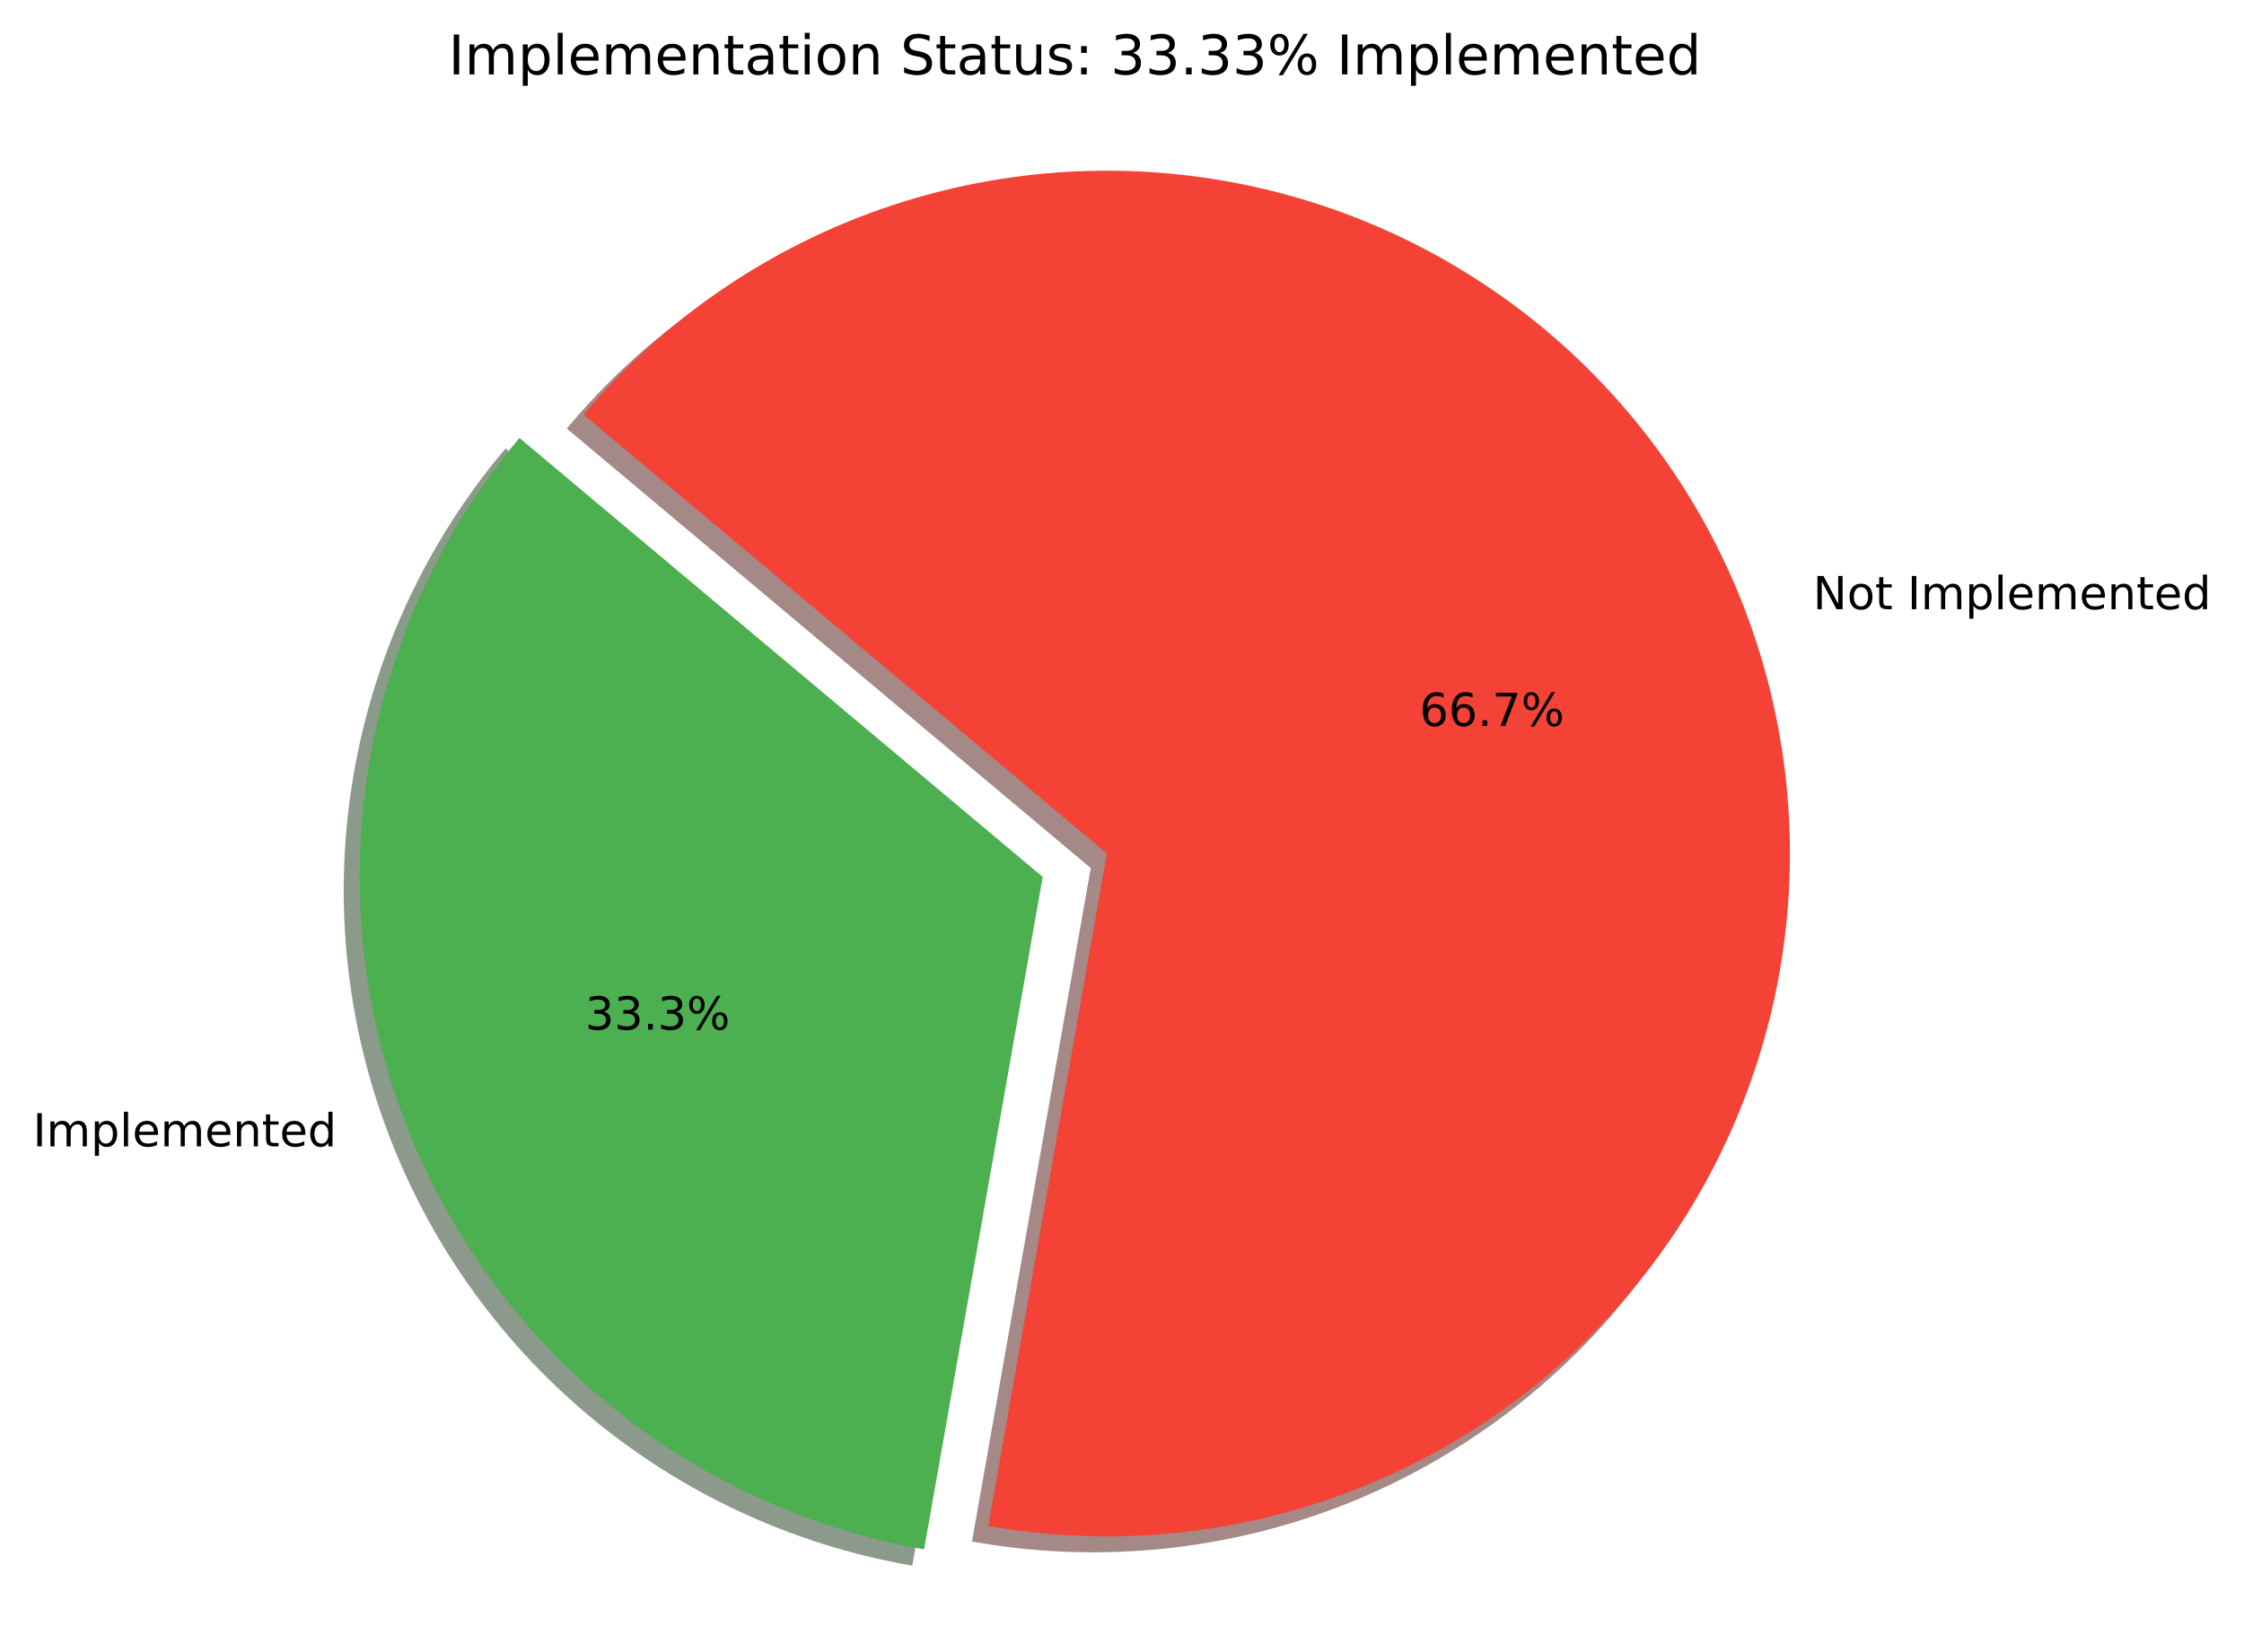
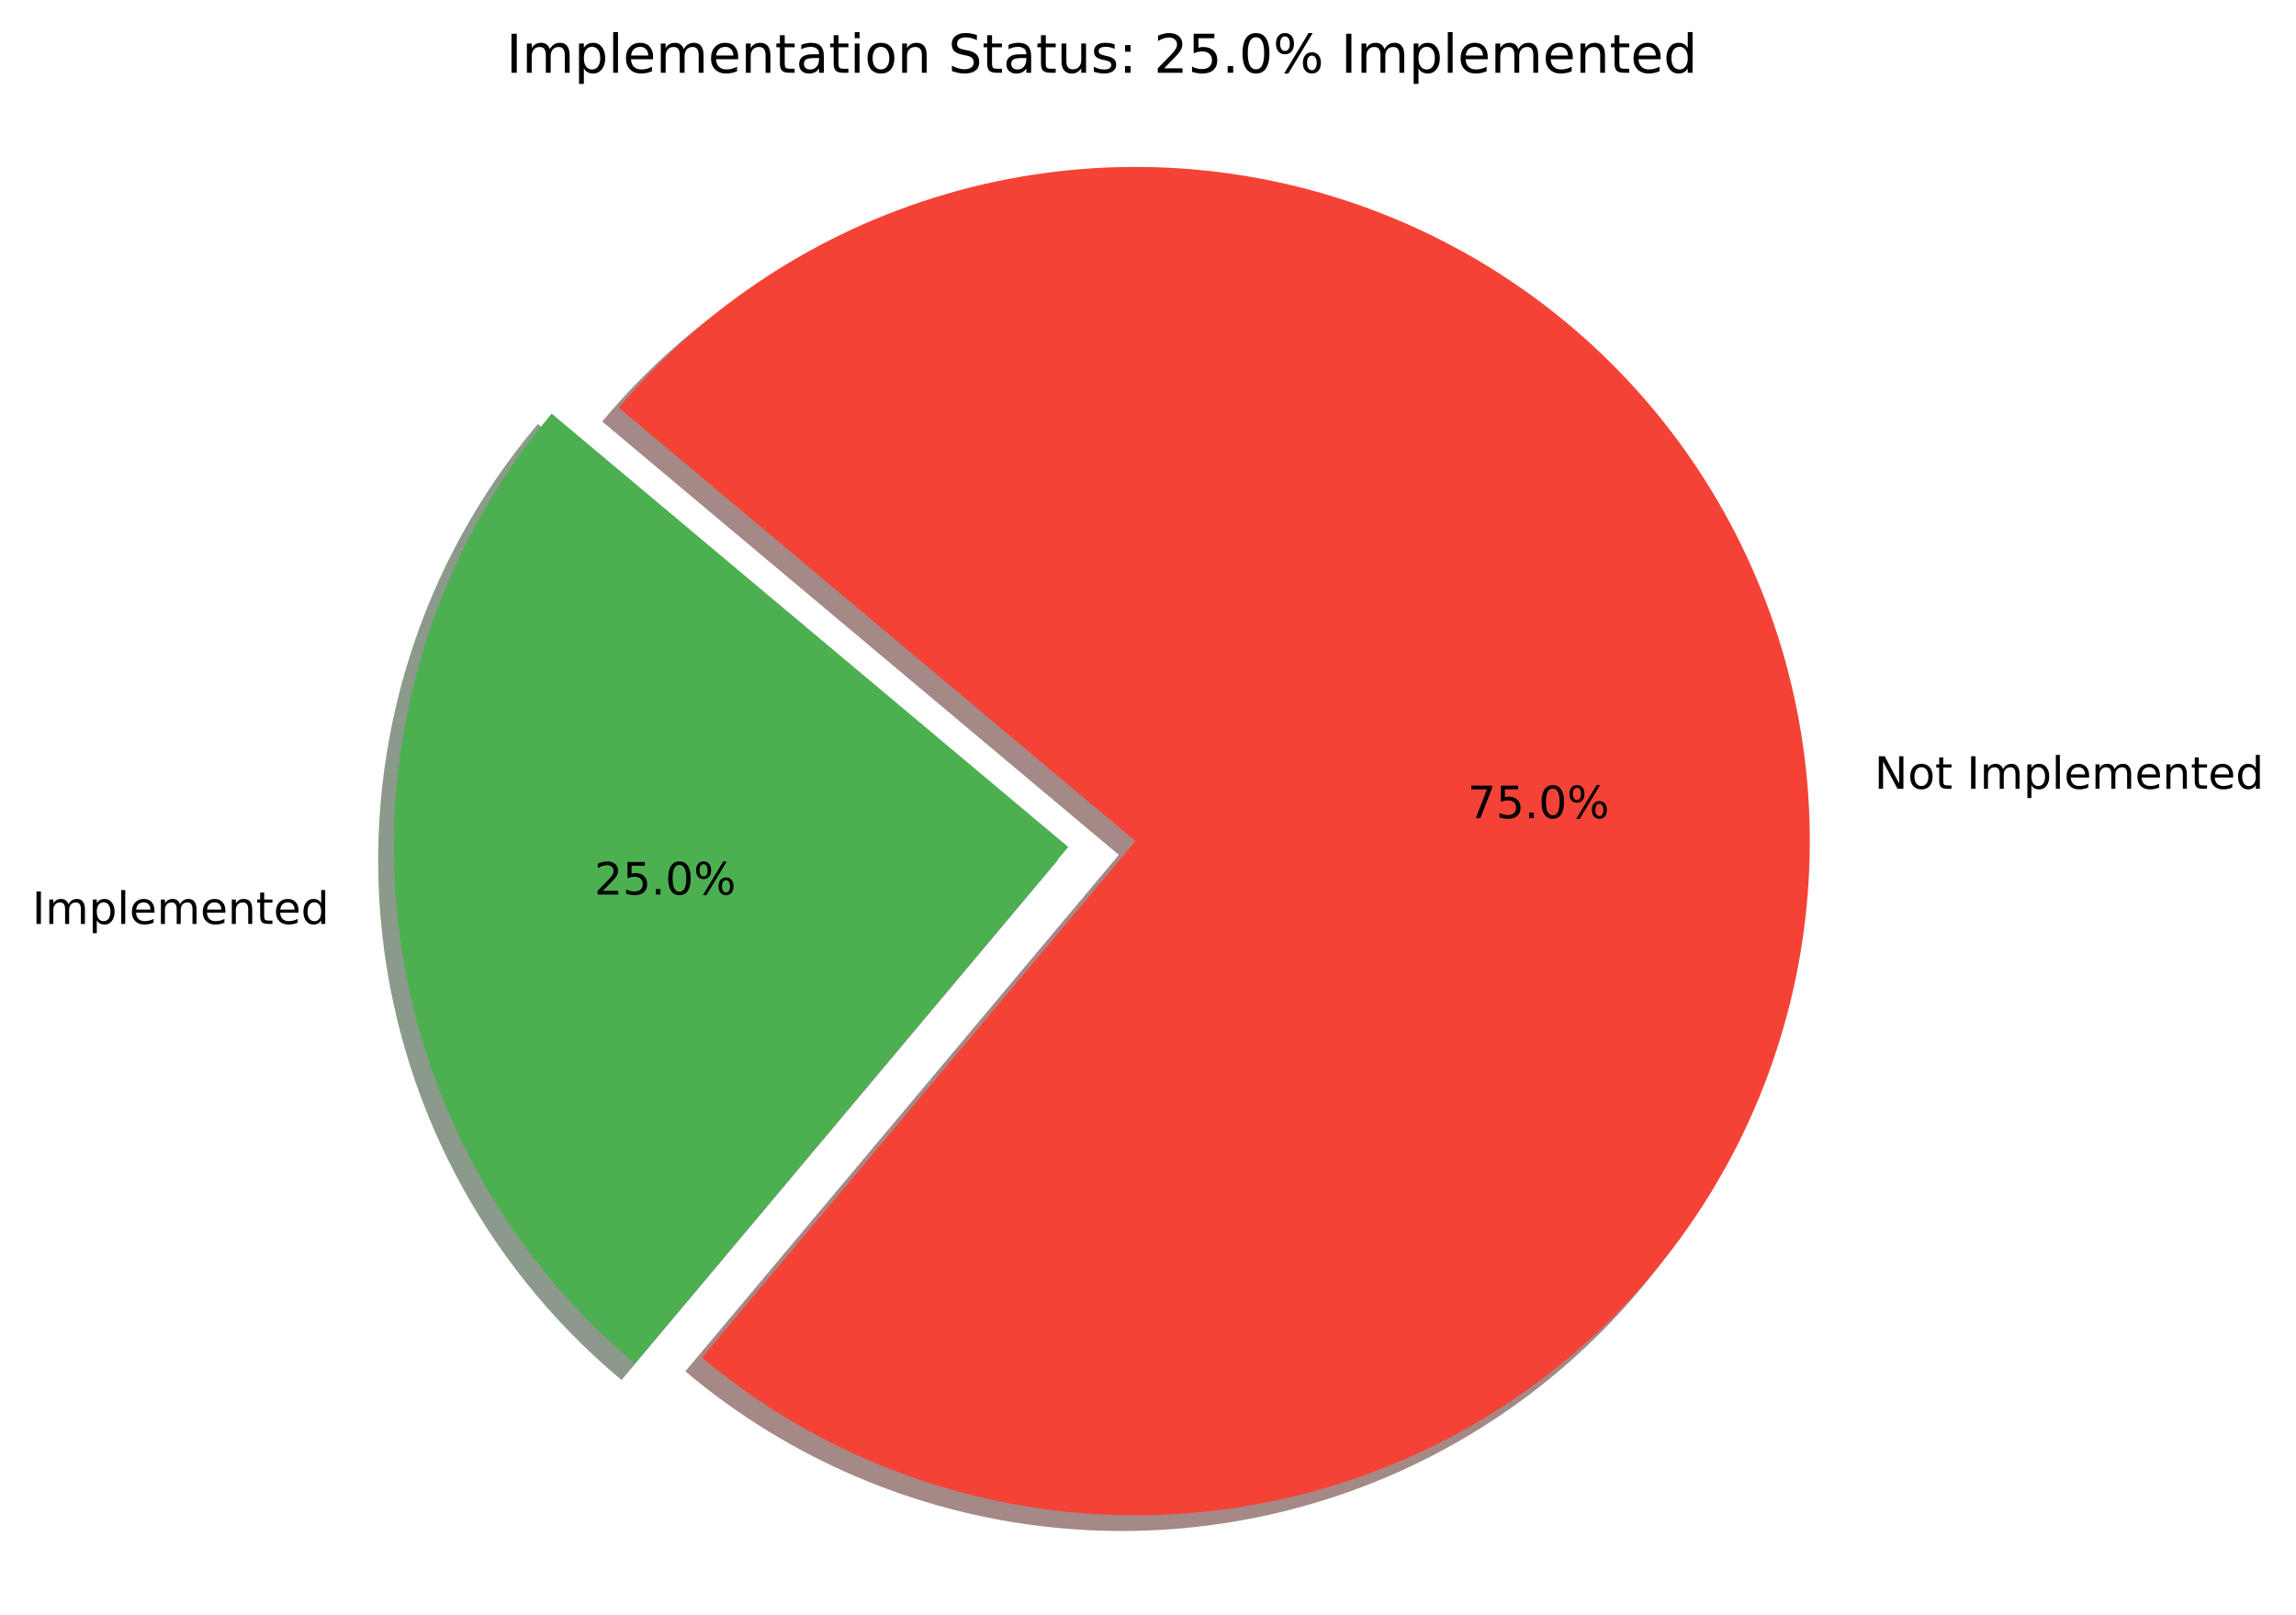
- <svg xmlns="http://www.w3.org/2000/svg" xmlns:xlink="http://www.w3.org/1999/xlink" width="492.056pt" height="362.158pt" viewBox="0 0 492.056 362.158" version="1.1">
+ <svg xmlns="http://www.w3.org/2000/svg" xmlns:xlink="http://www.w3.org/1999/xlink" width="514.783pt" height="362.158pt" viewBox="0 0 514.783 362.158" version="1.1">
  <defs>
    <style type="text/css">*{stroke-linejoin: round; stroke-linecap: butt}</style>
  </defs>
  <g id="figure_1">
    <g id="patch_1">
-       <path d="M 0 362.158  L 492.056 362.158  L 492.056 -0  L 0 -0  L 0 362.158  z " style="fill: none" />
+       <path d="M 0 362.158  L 514.783 362.158  L 514.783 -0  L 0 -0  L 0 362.158  z " style="fill: none" />
    </g>
    <g id="axes_1">
      <g id="patch_2">
-         <path d="M 110.911 99.058  C 94.012 119.197 82.71 143.434 78.145 169.324  C 73.58 195.214 75.911 221.855 84.902 246.559  C 93.894 271.263 109.233 293.17 129.372 310.068  C 149.51 326.966 173.748 338.269 199.638 342.834  L 225.646 195.333  z " style="fill: #173518; opacity: 0.5; stroke: #173518; stroke-linejoin: miter" />
+         <path d="M 120.661 95.79  C 94.894 126.497 82.368 166.225 85.862 206.158  C 89.356 246.091 108.59 283.039 139.297 308.806  L 236.487 192.98  z " style="fill: #173518; opacity: 0.5; stroke: #173518; stroke-linejoin: miter" />
      </g>
      <g id="patch_3">
-         <path d="M 213.712 337.711  C 239.602 342.276 266.243 339.945 290.947 330.954  C 315.651 321.962 337.558 306.623 354.456 286.484  C 371.354 266.346 382.657 242.108 387.222 216.218  C 391.787 190.328 389.456 163.687 380.464 138.983  C 371.473 114.28 356.134 92.373 335.995 75.474  C 315.856 58.576 291.619 47.274 265.729 42.709  C 239.839 38.144 213.198 40.475 188.494 49.466  C 163.79 58.457 141.884 73.797 124.985 93.935  L 239.721 190.21  z " style="fill: #491410; opacity: 0.5; stroke: #491410; stroke-linejoin: miter" />
+         <path d="M 154.36 307.488  C 177.265 326.708 205.366 338.708 235.089 341.964  C 264.812 345.219 294.844 339.585 321.366 325.778  C 347.889 311.972 369.729 290.603 384.111 264.388  C 398.493 238.173 404.781 208.271 402.175 178.484  C 399.569 148.697 388.184 120.341 369.469 97.022  C 350.753 73.703 325.534 56.451 297.016 47.459  C 268.499 38.468 237.946 38.135 209.239 46.502  C 180.533 54.869 154.943 71.566 135.723 94.472  L 251.55 191.662  z " style="fill: #491410; opacity: 0.5; stroke: #491410; stroke-linejoin: miter" />
      </g>
      <g id="patch_4">
-         <path d="M 113.906 96.063  C 97.008 116.201 85.706 140.439 81.141 166.329  C 76.576 192.219 78.906 218.86 87.898 243.564  C 96.889 268.268 112.228 290.174 132.367 307.073  C 152.506 323.971 176.743 335.273 202.633 339.838  L 228.642 192.337  z " style="fill: #4caf50" />
+         <path d="M 123.685 92.766  C 97.918 123.473 85.392 163.201 88.886 203.134  C 92.38 243.067 111.614 280.015 142.321 305.782  L 239.511 189.956  z " style="fill: #4caf50" />
      </g>
      <g id="patch_5">
-         <path d="M 216.708 334.715  C 242.598 339.281 269.239 336.95 293.943 327.958  C 318.647 318.967 340.553 303.628 357.452 283.489  C 374.35 263.35 385.652 239.113 390.217 213.223  C 394.782 187.333 392.451 160.692 383.46 135.988  C 374.469 111.284 359.129 89.377 338.991 72.479  C 318.852 55.581 294.615 44.278 268.725 39.713  C 242.835 35.148 216.193 37.479 191.49 46.47  C 166.786 55.462 144.879 70.801 127.981 90.94  L 242.716 187.214  z " style="fill: #f44336" />
+         <path d="M 157.384 304.464  C 180.289 323.684 208.39 335.684 238.113 338.94  C 267.836 342.195 297.868 336.561 324.39 322.754  C 350.913 308.948 372.753 287.579 387.135 261.364  C 401.517 235.149 407.805 205.247 405.199 175.46  C 402.593 145.673 391.208 117.317 372.493 93.998  C 353.777 70.679 328.558 53.427 300.04 44.435  C 271.523 35.444 240.97 35.111 212.263 43.478  C 183.557 51.845 157.967 68.542 138.747 91.448  L 254.574 188.638  z " style="fill: #f44336" />
      </g>
      <g id="matplotlib.axis_1" />
      <g id="matplotlib.axis_2" />
      <g id="text_1">
-         <g transform="translate(7.2 251.4457) scale(0.1 -0.1)">
+         <g transform="translate(7.2 207.2108) scale(0.1 -0.1)">
          <defs>
            <path id="DejaVuSans-49" d="M 628 4666  L 1259 4666  L 1259 0  L 628 0  L 628 4666  z " transform="scale(0.015625)" />
            <path id="DejaVuSans-6d" d="M 3328 2828  Q 3544 3216 3844 3400  Q 4144 3584 4550 3584  Q 5097 3584 5394 3201  Q 5691 2819 5691 2113  L 5691 0  L 5113 0  L 5113 2094  Q 5113 2597 4934 2840  Q 4756 3084 4391 3084  Q 3944 3084 3684 2787  Q 3425 2491 3425 1978  L 3425 0  L 2847 0  L 2847 2094  Q 2847 2600 2669 2842  Q 2491 3084 2119 3084  Q 1678 3084 1418 2786  Q 1159 2488 1159 1978  L 1159 0  L 581 0  L 581 3500  L 1159 3500  L 1159 2956  Q 1356 3278 1631 3431  Q 1906 3584 2284 3584  Q 2666 3584 2933 3390  Q 3200 3197 3328 2828  z " transform="scale(0.015625)" />
            <path id="DejaVuSans-70" d="M 1159 525  L 1159 -1331  L 581 -1331  L 581 3500  L 1159 3500  L 1159 2969  Q 1341 3281 1617 3432  Q 1894 3584 2278 3584  Q 2916 3584 3314 3078  Q 3713 2572 3713 1747  Q 3713 922 3314 415  Q 2916 -91 2278 -91  Q 1894 -91 1617 61  Q 1341 213 1159 525  z M 3116 1747  Q 3116 2381 2855 2742  Q 2594 3103 2138 3103  Q 1681 3103 1420 2742  Q 1159 2381 1159 1747  Q 1159 1113 1420 752  Q 1681 391 2138 391  Q 2594 391 2855 752  Q 3116 1113 3116 1747  z " transform="scale(0.015625)" />
            <path id="DejaVuSans-6c" d="M 603 4863  L 1178 4863  L 1178 0  L 603 0  L 603 4863  z " transform="scale(0.015625)" />
            <path id="DejaVuSans-65" d="M 3597 1894  L 3597 1613  L 953 1613  Q 991 1019 1311 708  Q 1631 397 2203 397  Q 2534 397 2845 478  Q 3156 559 3463 722  L 3463 178  Q 3153 47 2828 -22  Q 2503 -91 2169 -91  Q 1331 -91 842 396  Q 353 884 353 1716  Q 353 2575 817 3079  Q 1281 3584 2069 3584  Q 2775 3584 3186 3129  Q 3597 2675 3597 1894  z M 3022 2063  Q 3016 2534 2758 2815  Q 2500 3097 2075 3097  Q 1594 3097 1305 2825  Q 1016 2553 972 2059  L 3022 2063  z " transform="scale(0.015625)" />
            <path id="DejaVuSans-6e" d="M 3513 2113  L 3513 0  L 2938 0  L 2938 2094  Q 2938 2591 2744 2837  Q 2550 3084 2163 3084  Q 1697 3084 1428 2787  Q 1159 2491 1159 1978  L 1159 0  L 581 0  L 581 3500  L 1159 3500  L 1159 2956  Q 1366 3272 1645 3428  Q 1925 3584 2291 3584  Q 2894 3584 3203 3211  Q 3513 2838 3513 2113  z " transform="scale(0.015625)" />
            <path id="DejaVuSans-74" d="M 1172 4494  L 1172 3500  L 2356 3500  L 2356 3053  L 1172 3053  L 1172 1153  Q 1172 725 1289 603  Q 1406 481 1766 481  L 2356 481  L 2356 0  L 1766 0  Q 1100 0 847 248  Q 594 497 594 1153  L 594 3053  L 172 3053  L 172 3500  L 594 3500  L 594 4494  L 1172 4494  z " transform="scale(0.015625)" />
            <path id="DejaVuSans-64" d="M 2906 2969  L 2906 4863  L 3481 4863  L 3481 0  L 2906 0  L 2906 525  Q 2725 213 2448 61  Q 2172 -91 1784 -91  Q 1150 -91 751 415  Q 353 922 353 1747  Q 353 2572 751 3078  Q 1150 3584 1784 3584  Q 2172 3584 2448 3432  Q 2725 3281 2906 2969  z M 947 1747  Q 947 1113 1208 752  Q 1469 391 1925 391  Q 2381 391 2643 752  Q 2906 1113 2906 1747  Q 2906 2381 2643 2742  Q 2381 3103 1925 3103  Q 1469 3103 1208 2742  Q 947 2381 947 1747  z " transform="scale(0.015625)" />
          </defs>
          <use xlink:href="#DejaVuSans-49" />
          <use xlink:href="#DejaVuSans-6d" transform="translate(29.49219 0)" />
          <use xlink:href="#DejaVuSans-70" transform="translate(126.9043 0)" />
          <use xlink:href="#DejaVuSans-6c" transform="translate(190.3809 0)" />
          <use xlink:href="#DejaVuSans-65" transform="translate(218.1641 0)" />
          <use xlink:href="#DejaVuSans-6d" transform="translate(279.6875 0)" />
          <use xlink:href="#DejaVuSans-65" transform="translate(377.0996 0)" />
          <use xlink:href="#DejaVuSans-6e" transform="translate(438.623 0)" />
          <use xlink:href="#DejaVuSans-74" transform="translate(502.002 0)" />
          <use xlink:href="#DejaVuSans-65" transform="translate(541.2109 0)" />
          <use xlink:href="#DejaVuSans-64" transform="translate(602.7344 0)" />
        </g>
      </g>
      <g id="text_2">
-         <g transform="translate(128.3118 225.8324) scale(0.1 -0.1)">
+         <g transform="translate(133.2524 200.6218) scale(0.1 -0.1)">
          <defs>
-             <path id="DejaVuSans-33" d="M 2597 2516  Q 3050 2419 3304 2112  Q 3559 1806 3559 1356  Q 3559 666 3084 287  Q 2609 -91 1734 -91  Q 1441 -91 1130 -33  Q 819 25 488 141  L 488 750  Q 750 597 1062 519  Q 1375 441 1716 441  Q 2309 441 2620 675  Q 2931 909 2931 1356  Q 2931 1769 2642 2001  Q 2353 2234 1838 2234  L 1294 2234  L 1294 2753  L 1863 2753  Q 2328 2753 2575 2939  Q 2822 3125 2822 3475  Q 2822 3834 2567 4026  Q 2313 4219 1838 4219  Q 1578 4219 1281 4162  Q 984 4106 628 3988  L 628 4550  Q 988 4650 1302 4700  Q 1616 4750 1894 4750  Q 2613 4750 3031 4423  Q 3450 4097 3450 3541  Q 3450 3153 3228 2886  Q 3006 2619 2597 2516  z " transform="scale(0.015625)" />
+             <path id="DejaVuSans-32" d="M 1228 531  L 3431 531  L 3431 0  L 469 0  L 469 531  Q 828 903 1448 1529  Q 2069 2156 2228 2338  Q 2531 2678 2651 2914  Q 2772 3150 2772 3378  Q 2772 3750 2511 3984  Q 2250 4219 1831 4219  Q 1534 4219 1204 4116  Q 875 4013 500 3803  L 500 4441  Q 881 4594 1212 4672  Q 1544 4750 1819 4750  Q 2544 4750 2975 4387  Q 3406 4025 3406 3419  Q 3406 3131 3298 2873  Q 3191 2616 2906 2266  Q 2828 2175 2409 1742  Q 1991 1309 1228 531  z " transform="scale(0.015625)" />
+             <path id="DejaVuSans-35" d="M 691 4666  L 3169 4666  L 3169 4134  L 1269 4134  L 1269 2991  Q 1406 3038 1543 3061  Q 1681 3084 1819 3084  Q 2600 3084 3056 2656  Q 3513 2228 3513 1497  Q 3513 744 3044 326  Q 2575 -91 1722 -91  Q 1428 -91 1123 -41  Q 819 9 494 109  L 494 744  Q 775 591 1075 516  Q 1375 441 1709 441  Q 2250 441 2565 725  Q 2881 1009 2881 1497  Q 2881 1984 2565 2268  Q 2250 2553 1709 2553  Q 1456 2553 1204 2497  Q 953 2441 691 2322  L 691 4666  z " transform="scale(0.015625)" />
            <path id="DejaVuSans-2e" d="M 684 794  L 1344 794  L 1344 0  L 684 0  L 684 794  z " transform="scale(0.015625)" />
+             <path id="DejaVuSans-30" d="M 2034 4250  Q 1547 4250 1301 3770  Q 1056 3291 1056 2328  Q 1056 1369 1301 889  Q 1547 409 2034 409  Q 2525 409 2770 889  Q 3016 1369 3016 2328  Q 3016 3291 2770 3770  Q 2525 4250 2034 4250  z M 2034 4750  Q 2819 4750 3233 4129  Q 3647 3509 3647 2328  Q 3647 1150 3233 529  Q 2819 -91 2034 -91  Q 1250 -91 836 529  Q 422 1150 422 2328  Q 422 3509 836 4129  Q 1250 4750 2034 4750  z " transform="scale(0.015625)" />
            <path id="DejaVuSans-25" d="M 4653 2053  Q 4381 2053 4226 1822  Q 4072 1591 4072 1178  Q 4072 772 4226 539  Q 4381 306 4653 306  Q 4919 306 5073 539  Q 5228 772 5228 1178  Q 5228 1588 5073 1820  Q 4919 2053 4653 2053  z M 4653 2450  Q 5147 2450 5437 2106  Q 5728 1763 5728 1178  Q 5728 594 5436 251  Q 5144 -91 4653 -91  Q 4153 -91 3862 251  Q 3572 594 3572 1178  Q 3572 1766 3864 2108  Q 4156 2450 4653 2450  z M 1428 4353  Q 1159 4353 1004 4120  Q 850 3888 850 3481  Q 850 3069 1003 2837  Q 1156 2606 1428 2606  Q 1700 2606 1854 2837  Q 2009 3069 2009 3481  Q 2009 3884 1853 4118  Q 1697 4353 1428 4353  z M 4250 4750  L 4750 4750  L 1831 -91  L 1331 -91  L 4250 4750  z M 1428 4750  Q 1922 4750 2215 4408  Q 2509 4066 2509 3481  Q 2509 2891 2217 2550  Q 1925 2209 1428 2209  Q 931 2209 642 2551  Q 353 2894 353 3481  Q 353 4063 643 4406  Q 934 4750 1428 4750  z " transform="scale(0.015625)" />
          </defs>
-           <use xlink:href="#DejaVuSans-33" />
-           <use xlink:href="#DejaVuSans-33" transform="translate(63.62305 0)" />
+           <use xlink:href="#DejaVuSans-32" />
+           <use xlink:href="#DejaVuSans-35" transform="translate(63.62305 0)" />
          <use xlink:href="#DejaVuSans-2e" transform="translate(127.2461 0)" />
-           <use xlink:href="#DejaVuSans-33" transform="translate(159.0332 0)" />
+           <use xlink:href="#DejaVuSans-30" transform="translate(159.0332 0)" />
          <use xlink:href="#DejaVuSans-25" transform="translate(222.6562 0)" />
        </g>
      </g>
      <g id="text_3">
-         <g transform="translate(397.5343 133.6244) scale(0.1 -0.1)">
+         <g transform="translate(420.2612 176.9015) scale(0.1 -0.1)">
          <defs>
            <path id="DejaVuSans-4e" d="M 628 4666  L 1478 4666  L 3547 763  L 3547 4666  L 4159 4666  L 4159 0  L 3309 0  L 1241 3903  L 1241 0  L 628 0  L 628 4666  z " transform="scale(0.015625)" />
            <path id="DejaVuSans-6f" d="M 1959 3097  Q 1497 3097 1228 2736  Q 959 2375 959 1747  Q 959 1119 1226 758  Q 1494 397 1959 397  Q 2419 397 2687 759  Q 2956 1122 2956 1747  Q 2956 2369 2687 2733  Q 2419 3097 1959 3097  z M 1959 3584  Q 2709 3584 3137 3096  Q 3566 2609 3566 1747  Q 3566 888 3137 398  Q 2709 -91 1959 -91  Q 1206 -91 779 398  Q 353 888 353 1747  Q 353 2609 779 3096  Q 1206 3584 1959 3584  z " transform="scale(0.015625)" />
            <path id="DejaVuSans-20" transform="scale(0.015625)" />
          </defs>
          <use xlink:href="#DejaVuSans-4e" />
          <use xlink:href="#DejaVuSans-6f" transform="translate(74.80469 0)" />
          <use xlink:href="#DejaVuSans-74" transform="translate(135.9863 0)" />
          <use xlink:href="#DejaVuSans-20" transform="translate(175.1953 0)" />
          <use xlink:href="#DejaVuSans-49" transform="translate(206.9824 0)" />
          <use xlink:href="#DejaVuSans-6d" transform="translate(236.4746 0)" />
          <use xlink:href="#DejaVuSans-70" transform="translate(333.8867 0)" />
          <use xlink:href="#DejaVuSans-6c" transform="translate(397.3633 0)" />
          <use xlink:href="#DejaVuSans-65" transform="translate(425.1465 0)" />
          <use xlink:href="#DejaVuSans-6d" transform="translate(486.6699 0)" />
          <use xlink:href="#DejaVuSans-65" transform="translate(584.082 0)" />
          <use xlink:href="#DejaVuSans-6e" transform="translate(645.6055 0)" />
          <use xlink:href="#DejaVuSans-74" transform="translate(708.9844 0)" />
          <use xlink:href="#DejaVuSans-65" transform="translate(748.1934 0)" />
          <use xlink:href="#DejaVuSans-64" transform="translate(809.7168 0)" />
        </g>
      </g>
      <g id="text_4">
-         <g transform="translate(311.2788 159.2378) scale(0.1 -0.1)">
+         <g transform="translate(329.065 183.4904) scale(0.1 -0.1)">
          <defs>
-             <path id="DejaVuSans-36" d="M 2113 2584  Q 1688 2584 1439 2293  Q 1191 2003 1191 1497  Q 1191 994 1439 701  Q 1688 409 2113 409  Q 2538 409 2786 701  Q 3034 994 3034 1497  Q 3034 2003 2786 2293  Q 2538 2584 2113 2584  z M 3366 4563  L 3366 3988  Q 3128 4100 2886 4159  Q 2644 4219 2406 4219  Q 1781 4219 1451 3797  Q 1122 3375 1075 2522  Q 1259 2794 1537 2939  Q 1816 3084 2150 3084  Q 2853 3084 3261 2657  Q 3669 2231 3669 1497  Q 3669 778 3244 343  Q 2819 -91 2113 -91  Q 1303 -91 875 529  Q 447 1150 447 2328  Q 447 3434 972 4092  Q 1497 4750 2381 4750  Q 2619 4750 2861 4703  Q 3103 4656 3366 4563  z " transform="scale(0.015625)" />
            <path id="DejaVuSans-37" d="M 525 4666  L 3525 4666  L 3525 4397  L 1831 0  L 1172 0  L 2766 4134  L 525 4134  L 525 4666  z " transform="scale(0.015625)" />
          </defs>
-           <use xlink:href="#DejaVuSans-36" />
-           <use xlink:href="#DejaVuSans-36" transform="translate(63.62305 0)" />
+           <use xlink:href="#DejaVuSans-37" />
+           <use xlink:href="#DejaVuSans-35" transform="translate(63.62305 0)" />
          <use xlink:href="#DejaVuSans-2e" transform="translate(127.2461 0)" />
-           <use xlink:href="#DejaVuSans-37" transform="translate(159.0332 0)" />
+           <use xlink:href="#DejaVuSans-30" transform="translate(159.0332 0)" />
          <use xlink:href="#DejaVuSans-25" transform="translate(222.6562 0)" />
        </g>
      </g>
      <g id="text_5">
-         <g transform="translate(98.3239 16.31812) scale(0.12 -0.12)">
+         <g transform="translate(113.5049 16.31812) scale(0.12 -0.12)">
          <defs>
            <path id="DejaVuSans-61" d="M 2194 1759  Q 1497 1759 1228 1600  Q 959 1441 959 1056  Q 959 750 1161 570  Q 1363 391 1709 391  Q 2188 391 2477 730  Q 2766 1069 2766 1631  L 2766 1759  L 2194 1759  z M 3341 1997  L 3341 0  L 2766 0  L 2766 531  Q 2569 213 2275 61  Q 1981 -91 1556 -91  Q 1019 -91 701 211  Q 384 513 384 1019  Q 384 1609 779 1909  Q 1175 2209 1959 2209  L 2766 2209  L 2766 2266  Q 2766 2663 2505 2880  Q 2244 3097 1772 3097  Q 1472 3097 1187 3025  Q 903 2953 641 2809  L 641 3341  Q 956 3463 1253 3523  Q 1550 3584 1831 3584  Q 2591 3584 2966 3190  Q 3341 2797 3341 1997  z " transform="scale(0.015625)" />
            <path id="DejaVuSans-69" d="M 603 3500  L 1178 3500  L 1178 0  L 603 0  L 603 3500  z M 603 4863  L 1178 4863  L 1178 4134  L 603 4134  L 603 4863  z " transform="scale(0.015625)" />
            <path id="DejaVuSans-53" d="M 3425 4513  L 3425 3897  Q 3066 4069 2747 4153  Q 2428 4238 2131 4238  Q 1616 4238 1336 4038  Q 1056 3838 1056 3469  Q 1056 3159 1242 3001  Q 1428 2844 1947 2747  L 2328 2669  Q 3034 2534 3370 2195  Q 3706 1856 3706 1288  Q 3706 609 3251 259  Q 2797 -91 1919 -91  Q 1588 -91 1214 -16  Q 841 59 441 206  L 441 856  Q 825 641 1194 531  Q 1563 422 1919 422  Q 2459 422 2753 634  Q 3047 847 3047 1241  Q 3047 1584 2836 1778  Q 2625 1972 2144 2069  L 1759 2144  Q 1053 2284 737 2584  Q 422 2884 422 3419  Q 422 4038 858 4394  Q 1294 4750 2059 4750  Q 2388 4750 2728 4690  Q 3069 4631 3425 4513  z " transform="scale(0.015625)" />
            <path id="DejaVuSans-75" d="M 544 1381  L 544 3500  L 1119 3500  L 1119 1403  Q 1119 906 1312 657  Q 1506 409 1894 409  Q 2359 409 2629 706  Q 2900 1003 2900 1516  L 2900 3500  L 3475 3500  L 3475 0  L 2900 0  L 2900 538  Q 2691 219 2414 64  Q 2138 -91 1772 -91  Q 1169 -91 856 284  Q 544 659 544 1381  z M 1991 3584  L 1991 3584  z " transform="scale(0.015625)" />
            <path id="DejaVuSans-73" d="M 2834 3397  L 2834 2853  Q 2591 2978 2328 3040  Q 2066 3103 1784 3103  Q 1356 3103 1142 2972  Q 928 2841 928 2578  Q 928 2378 1081 2264  Q 1234 2150 1697 2047  L 1894 2003  Q 2506 1872 2764 1633  Q 3022 1394 3022 966  Q 3022 478 2636 193  Q 2250 -91 1575 -91  Q 1294 -91 989 -36  Q 684 19 347 128  L 347 722  Q 666 556 975 473  Q 1284 391 1588 391  Q 1994 391 2212 530  Q 2431 669 2431 922  Q 2431 1156 2273 1281  Q 2116 1406 1581 1522  L 1381 1569  Q 847 1681 609 1914  Q 372 2147 372 2553  Q 372 3047 722 3315  Q 1072 3584 1716 3584  Q 2034 3584 2315 3537  Q 2597 3491 2834 3397  z " transform="scale(0.015625)" />
            <path id="DejaVuSans-3a" d="M 750 794  L 1409 794  L 1409 0  L 750 0  L 750 794  z M 750 3309  L 1409 3309  L 1409 2516  L 750 2516  L 750 3309  z " transform="scale(0.015625)" />
          </defs>
          <use xlink:href="#DejaVuSans-49" />
          <use xlink:href="#DejaVuSans-6d" transform="translate(29.49219 0)" />
          <use xlink:href="#DejaVuSans-70" transform="translate(126.9043 0)" />
          <use xlink:href="#DejaVuSans-6c" transform="translate(190.3809 0)" />
          <use xlink:href="#DejaVuSans-65" transform="translate(218.1641 0)" />
          <use xlink:href="#DejaVuSans-6d" transform="translate(279.6875 0)" />
          <use xlink:href="#DejaVuSans-65" transform="translate(377.0996 0)" />
          <use xlink:href="#DejaVuSans-6e" transform="translate(438.623 0)" />
          <use xlink:href="#DejaVuSans-74" transform="translate(502.002 0)" />
          <use xlink:href="#DejaVuSans-61" transform="translate(541.2109 0)" />
          <use xlink:href="#DejaVuSans-74" transform="translate(602.4902 0)" />
          <use xlink:href="#DejaVuSans-69" transform="translate(641.6992 0)" />
          <use xlink:href="#DejaVuSans-6f" transform="translate(669.4824 0)" />
          <use xlink:href="#DejaVuSans-6e" transform="translate(730.6641 0)" />
          <use xlink:href="#DejaVuSans-20" transform="translate(794.043 0)" />
          <use xlink:href="#DejaVuSans-53" transform="translate(825.8301 0)" />
          <use xlink:href="#DejaVuSans-74" transform="translate(889.3066 0)" />
          <use xlink:href="#DejaVuSans-61" transform="translate(928.5156 0)" />
          <use xlink:href="#DejaVuSans-74" transform="translate(989.7949 0)" />
          <use xlink:href="#DejaVuSans-75" transform="translate(1029.004 0)" />
          <use xlink:href="#DejaVuSans-73" transform="translate(1092.383 0)" />
          <use xlink:href="#DejaVuSans-3a" transform="translate(1144.482 0)" />
          <use xlink:href="#DejaVuSans-20" transform="translate(1178.174 0)" />
-           <use xlink:href="#DejaVuSans-33" transform="translate(1209.961 0)" />
-           <use xlink:href="#DejaVuSans-33" transform="translate(1273.584 0)" />
+           <use xlink:href="#DejaVuSans-32" transform="translate(1209.961 0)" />
+           <use xlink:href="#DejaVuSans-35" transform="translate(1273.584 0)" />
          <use xlink:href="#DejaVuSans-2e" transform="translate(1337.207 0)" />
-           <use xlink:href="#DejaVuSans-33" transform="translate(1368.994 0)" />
-           <use xlink:href="#DejaVuSans-33" transform="translate(1432.617 0)" />
-           <use xlink:href="#DejaVuSans-25" transform="translate(1496.24 0)" />
-           <use xlink:href="#DejaVuSans-20" transform="translate(1591.26 0)" />
-           <use xlink:href="#DejaVuSans-49" transform="translate(1623.047 0)" />
-           <use xlink:href="#DejaVuSans-6d" transform="translate(1652.539 0)" />
-           <use xlink:href="#DejaVuSans-70" transform="translate(1749.951 0)" />
-           <use xlink:href="#DejaVuSans-6c" transform="translate(1813.428 0)" />
-           <use xlink:href="#DejaVuSans-65" transform="translate(1841.211 0)" />
-           <use xlink:href="#DejaVuSans-6d" transform="translate(1902.734 0)" />
-           <use xlink:href="#DejaVuSans-65" transform="translate(2000.146 0)" />
-           <use xlink:href="#DejaVuSans-6e" transform="translate(2061.67 0)" />
-           <use xlink:href="#DejaVuSans-74" transform="translate(2125.049 0)" />
-           <use xlink:href="#DejaVuSans-65" transform="translate(2164.258 0)" />
-           <use xlink:href="#DejaVuSans-64" transform="translate(2225.781 0)" />
+           <use xlink:href="#DejaVuSans-30" transform="translate(1368.994 0)" />
+           <use xlink:href="#DejaVuSans-25" transform="translate(1432.617 0)" />
+           <use xlink:href="#DejaVuSans-20" transform="translate(1527.637 0)" />
+           <use xlink:href="#DejaVuSans-49" transform="translate(1559.424 0)" />
+           <use xlink:href="#DejaVuSans-6d" transform="translate(1588.916 0)" />
+           <use xlink:href="#DejaVuSans-70" transform="translate(1686.328 0)" />
+           <use xlink:href="#DejaVuSans-6c" transform="translate(1749.805 0)" />
+           <use xlink:href="#DejaVuSans-65" transform="translate(1777.588 0)" />
+           <use xlink:href="#DejaVuSans-6d" transform="translate(1839.111 0)" />
+           <use xlink:href="#DejaVuSans-65" transform="translate(1936.523 0)" />
+           <use xlink:href="#DejaVuSans-6e" transform="translate(1998.047 0)" />
+           <use xlink:href="#DejaVuSans-74" transform="translate(2061.426 0)" />
+           <use xlink:href="#DejaVuSans-65" transform="translate(2100.635 0)" />
+           <use xlink:href="#DejaVuSans-64" transform="translate(2162.158 0)" />
        </g>
      </g>
    </g>
  </g>
</svg>
